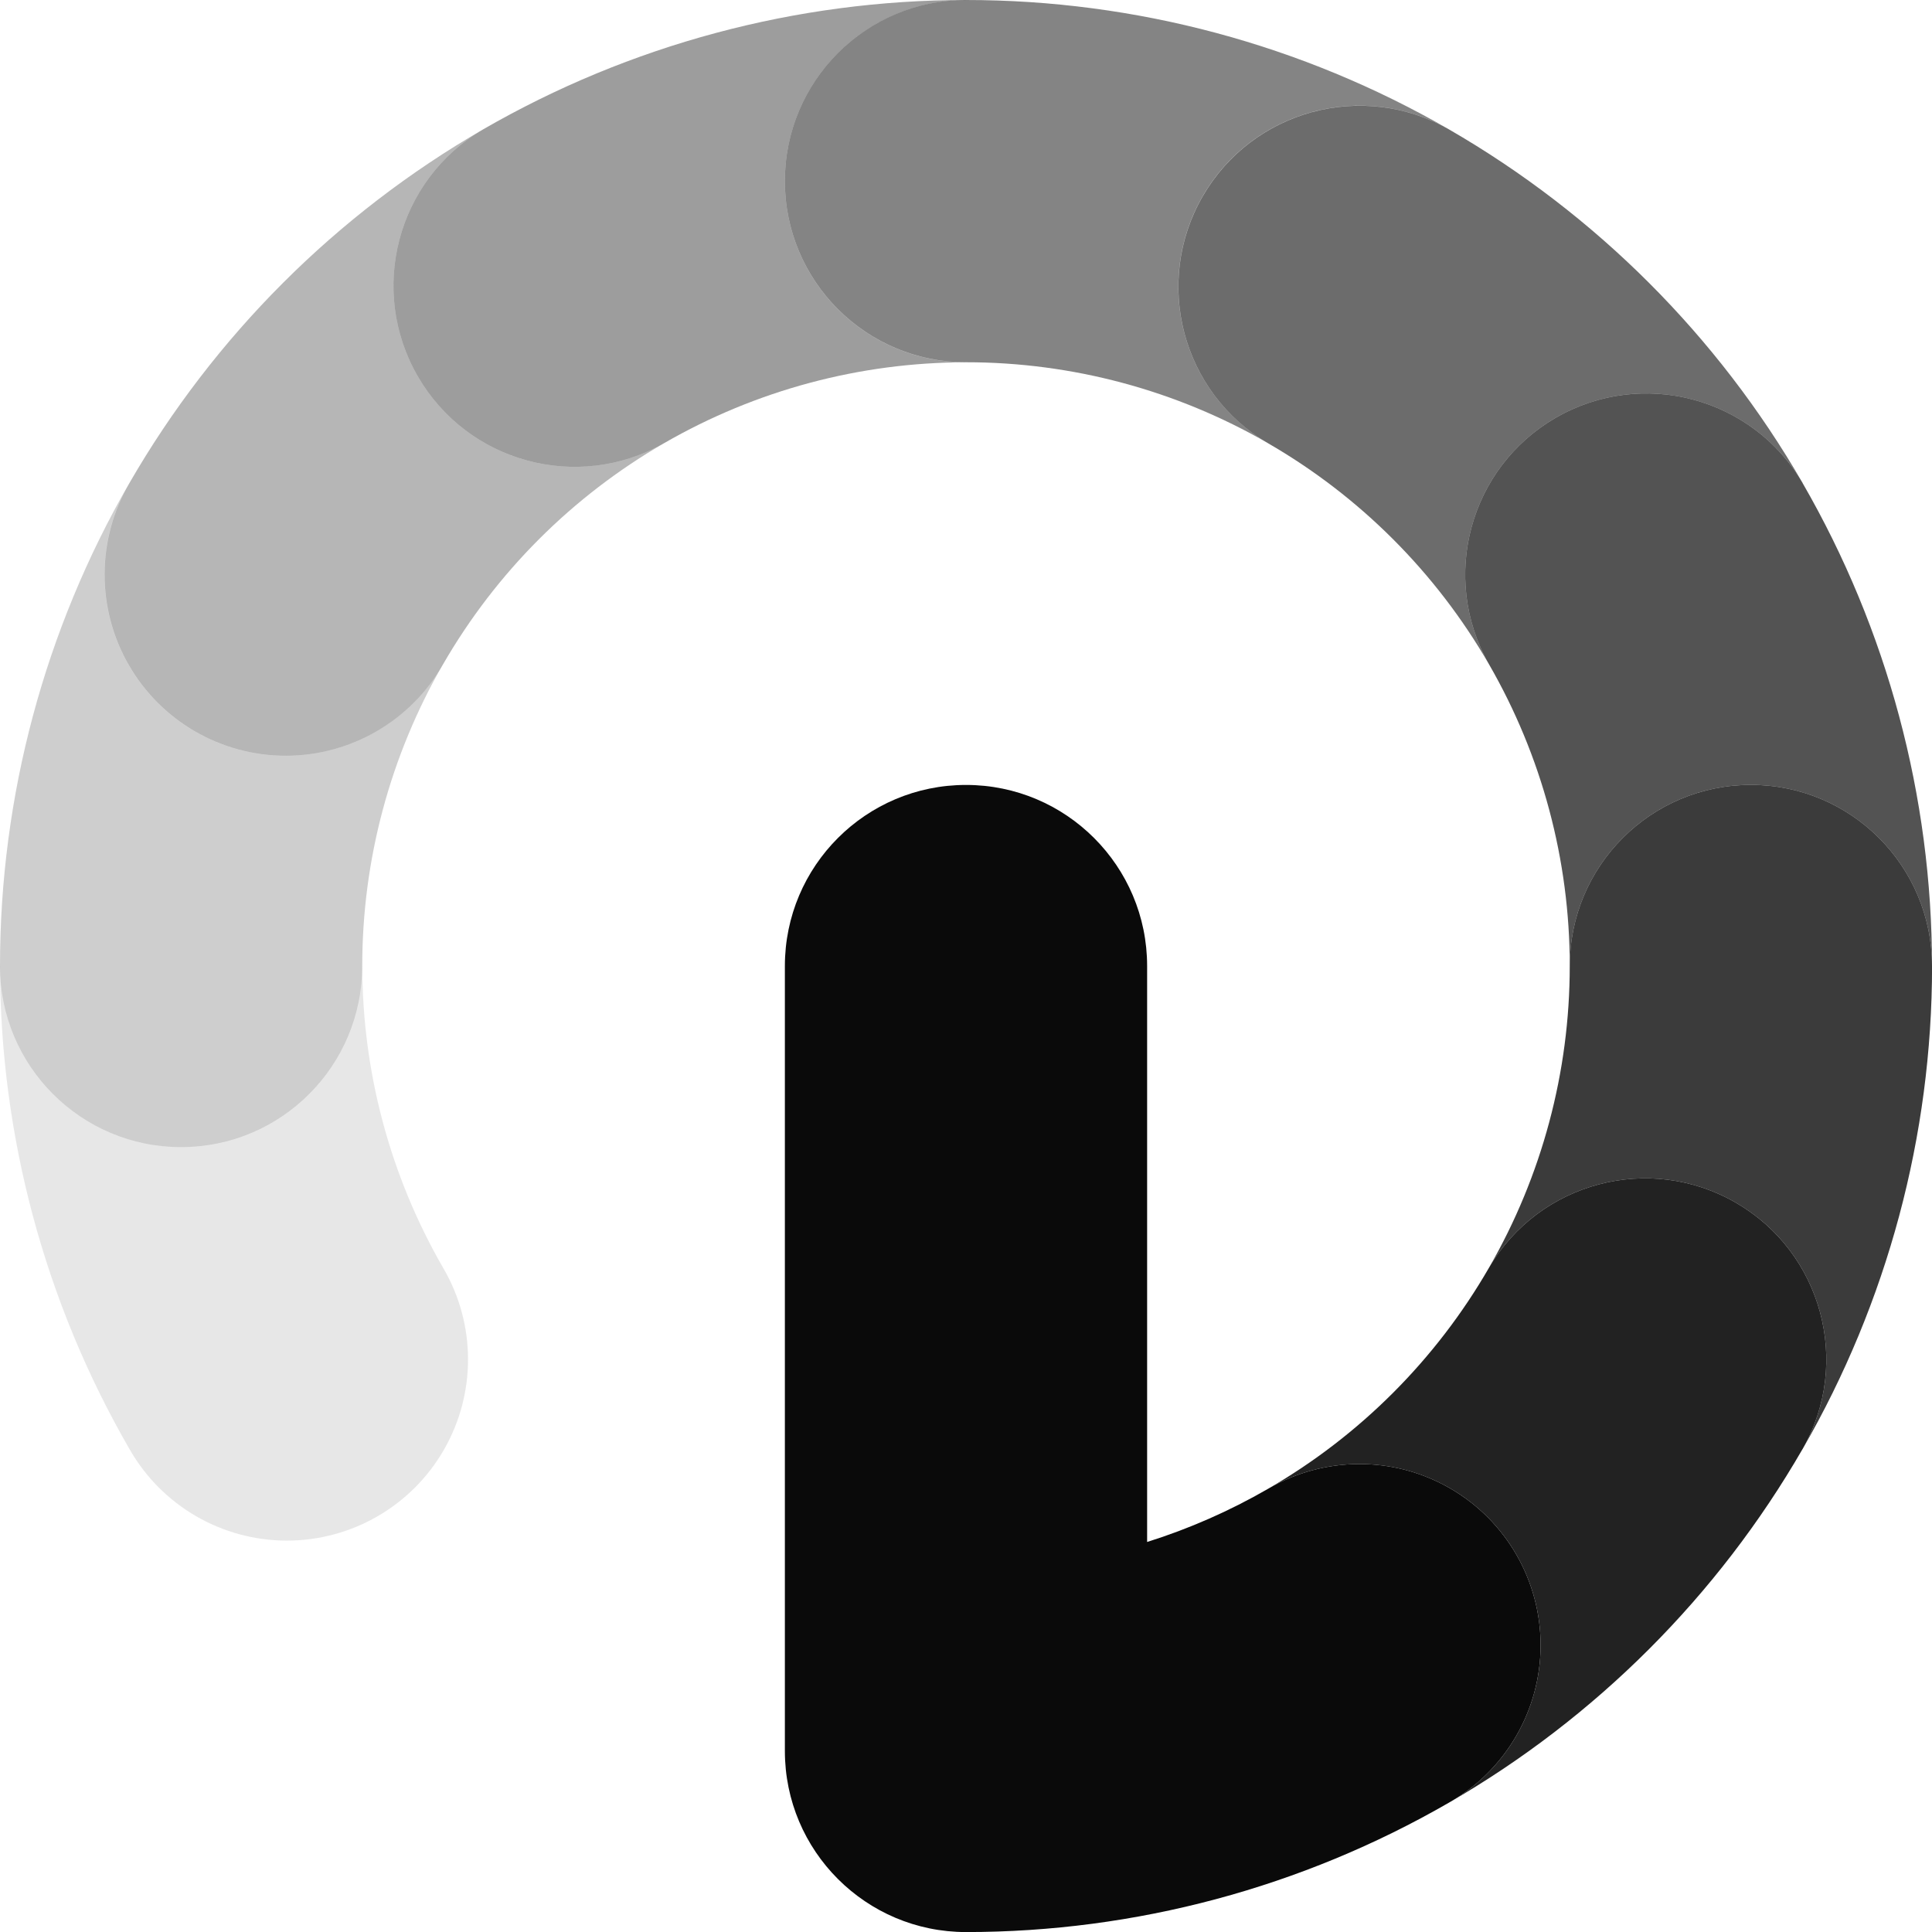
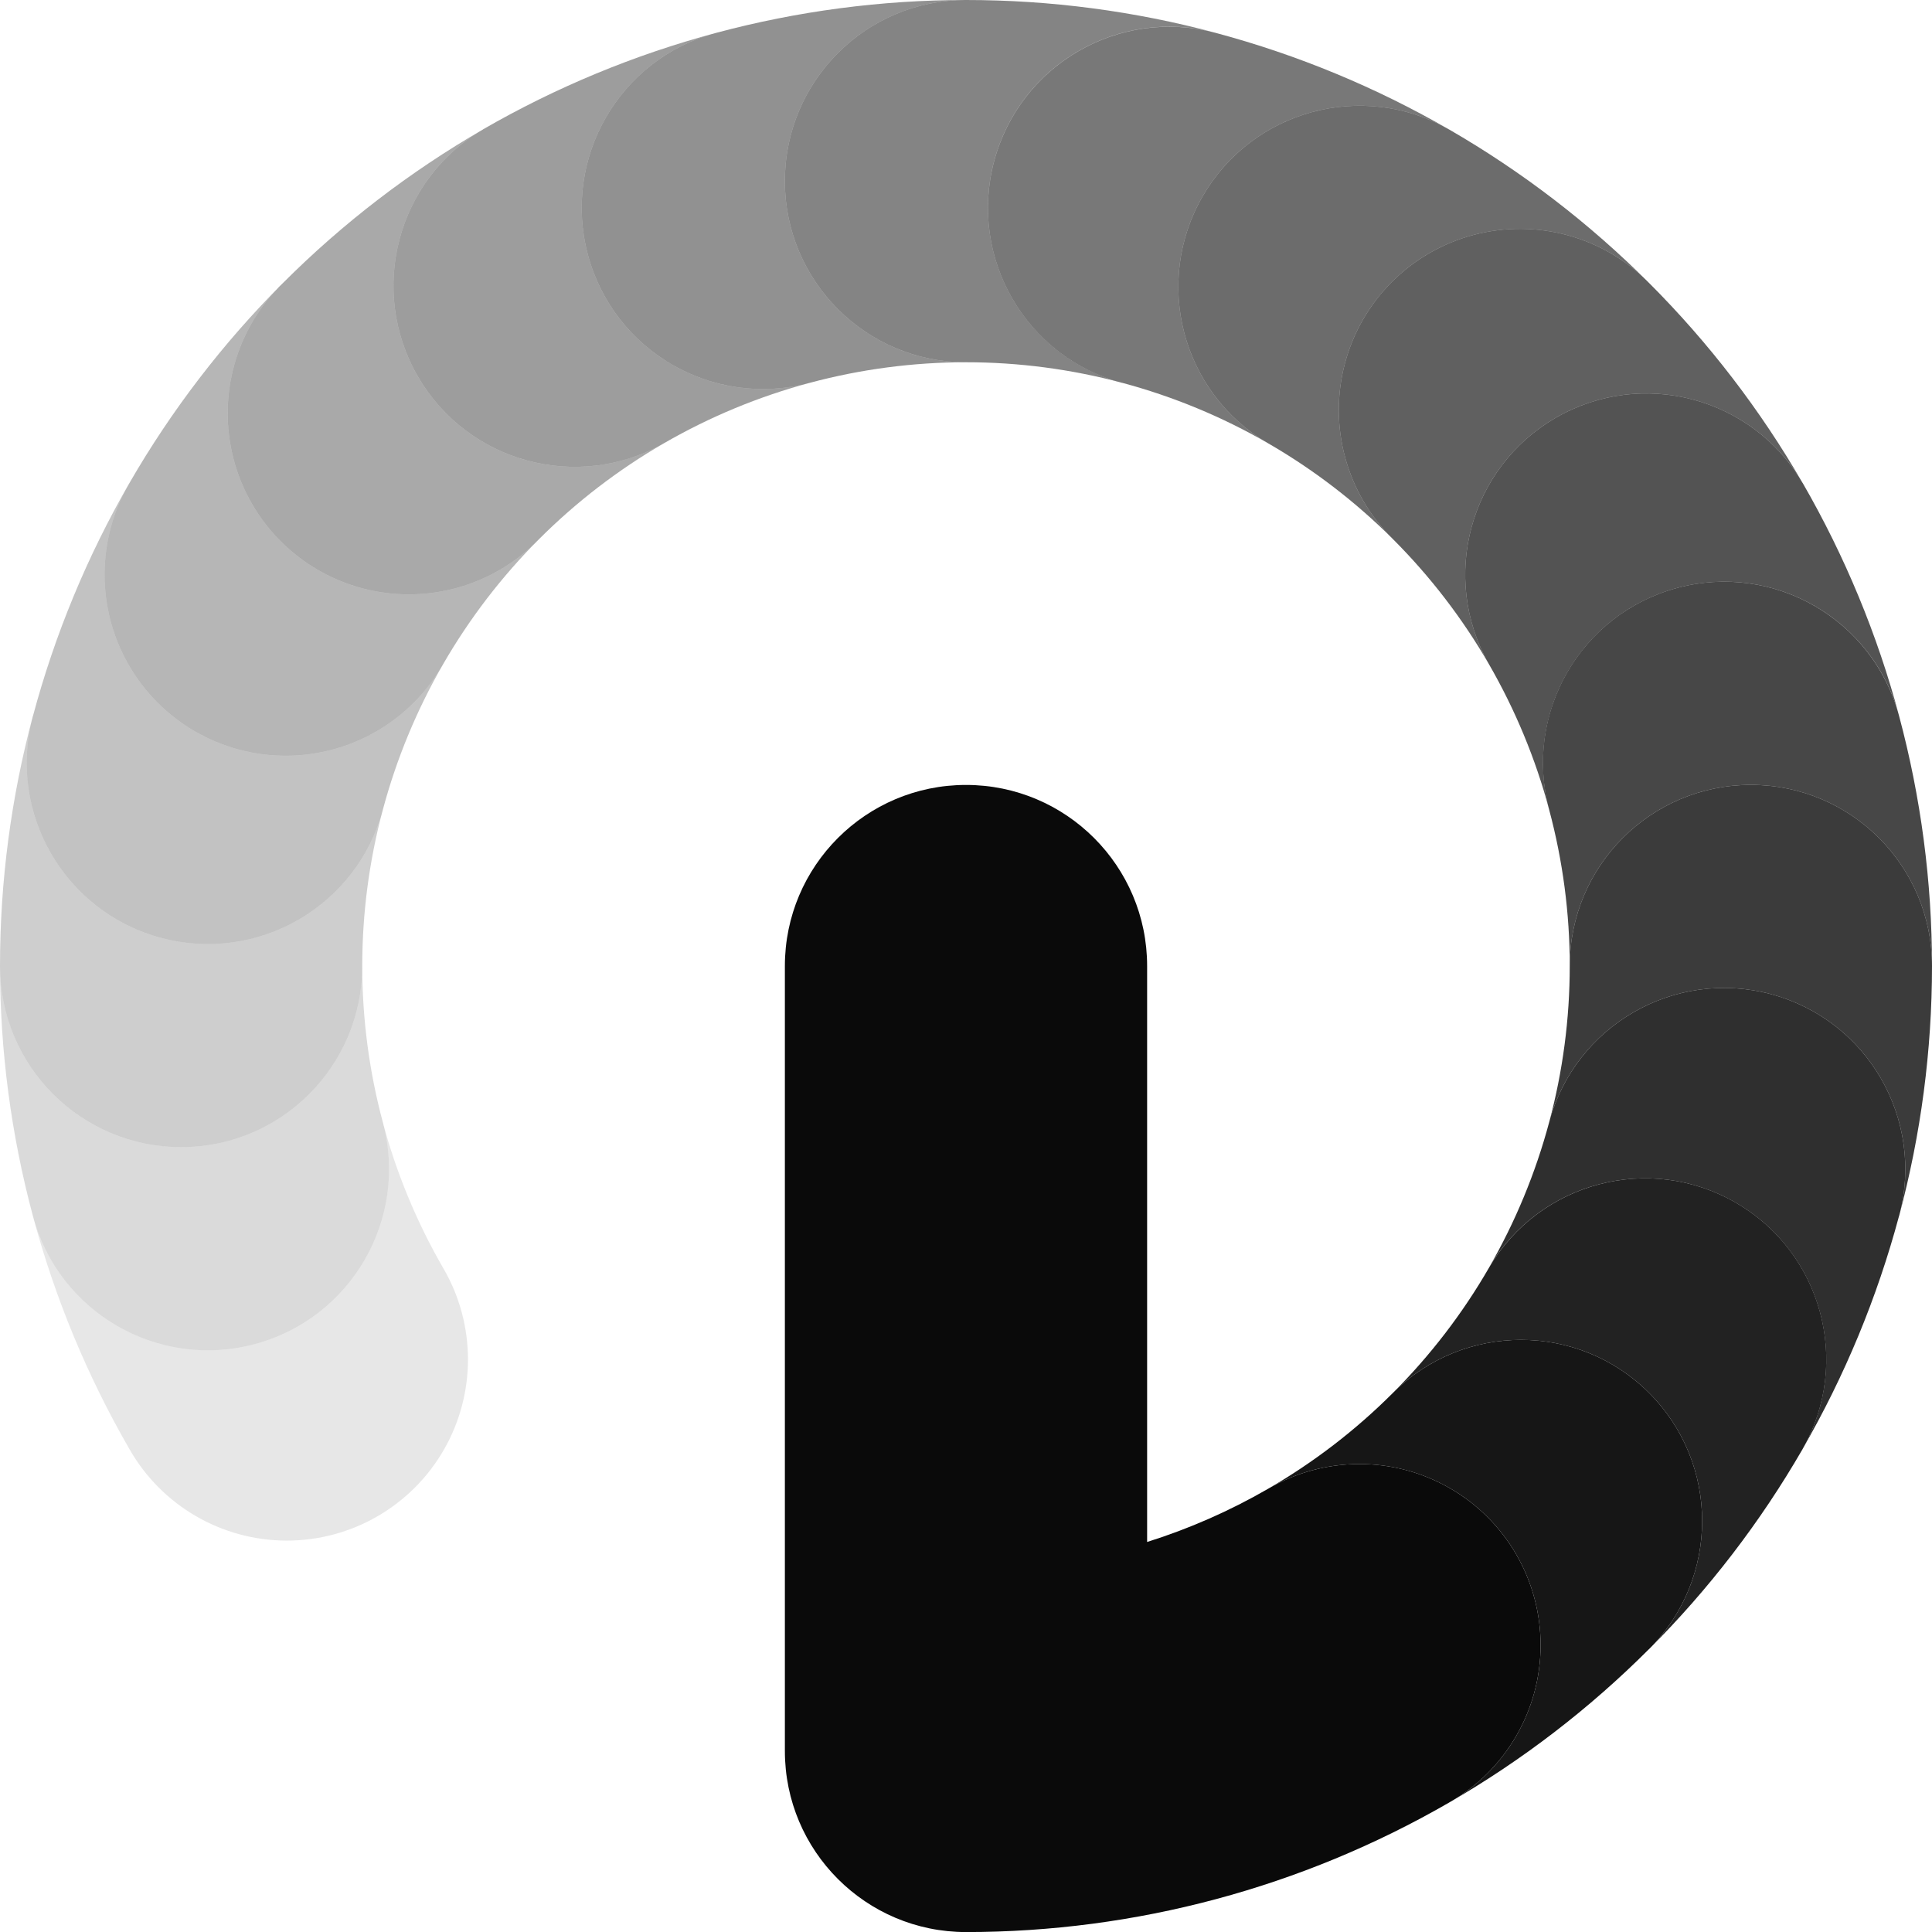
- <svg xmlns="http://www.w3.org/2000/svg" width="32" height="32" viewBox="44 -56 32 32" version="1.1" style="fill:none;stroke-linecap:round;stroke-linejoin:round" id="svg38">
-   <defs id="defs38" />
-   <path d="m 46.144,-48 a 3,3 0 1 0 5.196,3 10,10 0 0 1 3.66,-3.66 3,3 0 0 1 -3,-5.196 16,16 0 0 0 -5.856,5.856 z" style="fill:#0a0a0a;stroke:none;opacity:0.3" id="path48" />
-   <path d="m 44,-40 a 16,16 0 0 0 2.144,8 3,3 0 1 0 5.196,-3 10,10 0 0 1 -1.339,-5 3,3 0 0 1 -6,0 z" style="fill:#0a0a0a;stroke:none;opacity:0.1" id="path47" />
-   <path d="m 44,-40 a 3,3 0 0 0 6,0 10,10 0 0 1 1.339,-5 3,3 0 1 1 -5.196,-3 A 16,16 0 0 0 44,-40 Z" style="fill:#0a0a0a;stroke:none;opacity:0.2" id="path46" />
-   <path d="m 68,-26.143 a 3,3 0 1 0 -3,-5.196 10,10 0 0 1 -2,0.879 v -9.539 a 3,3 0 0 0 -6,0 v 13 a 3,3 0 0 0 3,3 16,16 0 0 0 8,-2.144 z" style="fill:#0a0a0a;stroke:none" id="path45" />
-   <path d="m 73.857,-32 a 3,3 0 0 0 -5.196,-3 10,10 0 0 1 -3.661,3.661 3,3 0 1 1 3,5.196 16,16 0 0 0 5.856,-5.856 z" style="fill:#0a0a0a;stroke:none;opacity:0.9" id="path44" />
-   <path d="m 76,-40 a 3,3 0 0 0 -6,0 10,10 0 0 1 -1.339,5 3,3 0 0 1 5.196,3 16,16 0 0 0 2.144,-8 z" style="fill:#0a0a0a;stroke:none;opacity:0.8" id="path43" />
-   <path d="m 73.857,-48 a 3,3 0 0 0 -5.196,3 10,10 0 0 1 1.339,5 3,3 0 0 1 6,0 16,16 0 0 0 -2.144,-8 z" style="fill:#0a0a0a;stroke:none;opacity:0.7" id="path42" />
-   <path d="m 65,-48.66 a 10,10 0 0 1 3.661,3.66 3,3 0 0 1 5.196,-3 16,16 0 0 0 -5.856,-5.856 3,3 0 0 0 -3,5.196 z" style="fill:#0a0a0a;stroke:none;opacity:0.6" id="path41" />
-   <path d="m 60,-56 a 16,16 0 0 0 -8,2.144 3,3 0 0 0 3,5.196 10,10 0 0 1 5,-1.339 3,3 0 0 1 0,-6 z" style="fill:#0a0a0a;stroke:none;opacity:0.4" id="path40" />
-   <path d="m 60,-56 a 3,3 0 0 0 0,6 10,10 0 0 1 5,1.339 3,3 0 0 1 3,-5.196 A 16,16 0 0 0 60,-56 Z" style="fill:#0a0a0a;stroke:none;opacity:0.5" id="path39" />
+ <svg xmlns="http://www.w3.org/2000/svg" width="32" height="32" viewBox="44 -56 32 32" version="1.1" style="fill:none;stroke-linecap:round;stroke-linejoin:round" id="svg65">
+   <defs id="defs65" />
+   <path d="m 52,-53.856 a 3,3 0 0 0 3,5.196 10,10 0 0 1 2.412,-0.999 3,3 0 1 1 -1.553,-5.796 16,16 0 0 0 -3.859,1.598 z" style="fill:#0a0a0a;fill-opacity:1;stroke:none;stroke-width:0.25;opacity:0.4" id="path84" />
+   <path d="m 48.687,-51.313 a 3,3 0 1 0 4.242,4.242 10,10 0 0 1 2.071,-1.589 3,3 0 0 1 -3,-5.196 16,16 0 0 0 -3.313,2.543 z" style="fill:#0a0a0a;fill-opacity:1;stroke:none;stroke-width:0.25;opacity:0.35" id="path83" />
+   <path d="m 46.144,-48 a 3,3 0 1 0 5.196,3 10,10 0 0 1 1.589,-2.071 3,3 0 1 1 -4.242,-4.242 16,16 0 0 0 -2.543,3.313 z" style="fill:#0a0a0a;fill-opacity:1;stroke:none;stroke-width:0.25;opacity:0.3" id="path82" />
+   <path d="m 44.545,-44.141 a 3,3 0 0 0 5.796,1.553 10,10 0 0 1 0.999,-2.412 3,3 0 1 1 -5.196,-3 16,16 0 0 0 -1.598,3.859 z" style="fill:#0a0a0a;fill-opacity:1;stroke:none;stroke-width:0.25;opacity:0.25" id="path81" />
+   <path d="m 50.341,-37.412 a 3,3 0 0 1 -5.796,1.553 16,16 0 0 0 1.598,3.859 3,3 0 1 0 5.196,-3 10,10 0 0 1 -0.999,-2.412 z" style="fill:#0a0a0a;fill-opacity:1;stroke:none;stroke-width:0.25;opacity:0.1" id="path80" />
+   <path d="m 44,-40 a 16,16 0 0 0 0.545,4.141 3,3 0 0 0 5.796,-1.553 10,10 0 0 1 -0.341,-2.588 3,3 0 1 1 -6,0 z" style="fill:#0a0a0a;fill-opacity:1;stroke:none;stroke-width:0.25;opacity:0.15" id="path79" />
+   <path d="m 44,-40 a 3,3 0 1 0 6,0 10,10 0 0 1 0.341,-2.588 3,3 0 0 1 -5.796,-1.553 A 16,16 0 0 0 44,-40 Z" style="fill:#0a0a0a;fill-opacity:1;stroke:none;stroke-width:0.25;opacity:0.2" id="path78" />
+   <path d="m 68,-26.143 a 3,3 0 1 0 -3,-5.196 10,10 0 0 1 -2,0.879 v -9.539 a 3,3 0 0 0 -6,0 v 13 a 3,3 0 0 0 3,3 16,16 0 0 0 8,-2.144 z" style="fill:#0a0a0a;fill-opacity:1;stroke:none" id="path77" />
+   <path d="m 71.314,-28.686 a 3,3 0 1 0 -4.243,-4.243 10,10 0 0 1 -2.071,1.59 3,3 0 1 1 3,5.196 16,16 0 0 0 3.313,-2.543 z" style="fill:#0a0a0a;fill-opacity:1;stroke:none;stroke-width:0.25;opacity:0.95" id="path76" />
+   <path d="m 73.857,-32 a 3,3 0 0 0 -5.196,-3 10,10 0 0 1 -1.59,2.071 3,3 0 1 1 4.243,4.243 16,16 0 0 0 2.543,-3.313 z" style="fill:#0a0a0a;fill-opacity:1;stroke:none;stroke-width:0.25;opacity:0.9" id="path75" />
+   <path d="m 75.455,-35.859 a 3,3 0 1 0 -5.796,-1.553 10,10 0 0 1 -0.999,2.412 3,3 0 0 1 5.196,3 16,16 0 0 0 1.598,-3.859 z" style="fill:#0a0a0a;fill-opacity:1;stroke:none;stroke-width:0.25;opacity:0.85" id="path74" />
+   <path d="m 76,-40 a 3,3 0 0 0 -6,0 10,10 0 0 1 -0.341,2.588 3,3 0 1 1 5.796,1.553 16,16 0 0 0 0.545,-4.141 z" style="fill:#0a0a0a;fill-opacity:1;stroke:none;stroke-width:0.25;opacity:0.8" id="path73" />
+   <path d="m 75.455,-44.141 a 3,3 0 1 0 -5.796,1.553 10,10 0 0 1 0.341,2.588 3,3 0 0 1 6,0 16,16 0 0 0 -0.545,-4.141 z" style="fill:#0a0a0a;fill-opacity:1;stroke:none;stroke-width:0.25;opacity:0.75" id="path72" />
+   <path d="m 73.857,-48 a 3,3 0 0 0 -5.196,3 10,10 0 0 1 0.999,2.412 3,3 0 1 1 5.796,-1.553 16,16 0 0 0 -1.598,-3.859 z" style="fill:#0a0a0a;fill-opacity:1;stroke:none;stroke-width:0.25;opacity:0.7" id="path71" />
+   <path d="m 71.314,-51.313 a 3,3 0 1 0 -4.243,4.242 10,10 0 0 1 1.59,2.071 3,3 0 0 1 5.196,-3 16,16 0 0 0 -2.543,-3.313 z" style="fill:#0a0a0a;fill-opacity:1;stroke:none;stroke-width:0.25;opacity:0.65" id="path70" />
+   <path d="m 68,-53.856 a 3,3 0 0 0 -3,5.196 10,10 0 0 1 2.071,1.589 3,3 0 1 1 4.243,-4.242 16,16 0 0 0 -3.313,-2.543 z" style="fill:#0a0a0a;fill-opacity:1;stroke:none;stroke-width:0.25;opacity:0.6" id="path69" />
+   <path d="m 62.588,-49.659 a 10,10 0 0 1 2.412,0.999 3,3 0 0 1 3,-5.196 16,16 0 0 0 -3.859,-1.598 3,3 0 1 0 -1.553,5.796 z" style="fill:#0a0a0a;fill-opacity:1;stroke:none;stroke-width:0.25;opacity:0.55" id="path68" />
+   <path d="m 60,-56 a 16,16 0 0 0 -4.141,0.545 3,3 0 1 0 1.553,5.796 10,10 0 0 1 2.588,-0.341 3,3 0 0 1 0,-6 z" style="fill:#0a0a0a;fill-opacity:1;stroke:none;stroke-width:0.25;opacity:0.45" id="path67" />
+   <path d="m 60,-56 a 3,3 0 0 0 0,6 10,10 0 0 1 2.588,0.341 3,3 0 1 1 1.553,-5.796 A 16,16 0 0 0 60,-56 Z" style="fill:#0a0a0a;fill-opacity:1;stroke:none;stroke-width:0.25;opacity:0.5" id="path66" />
</svg>
